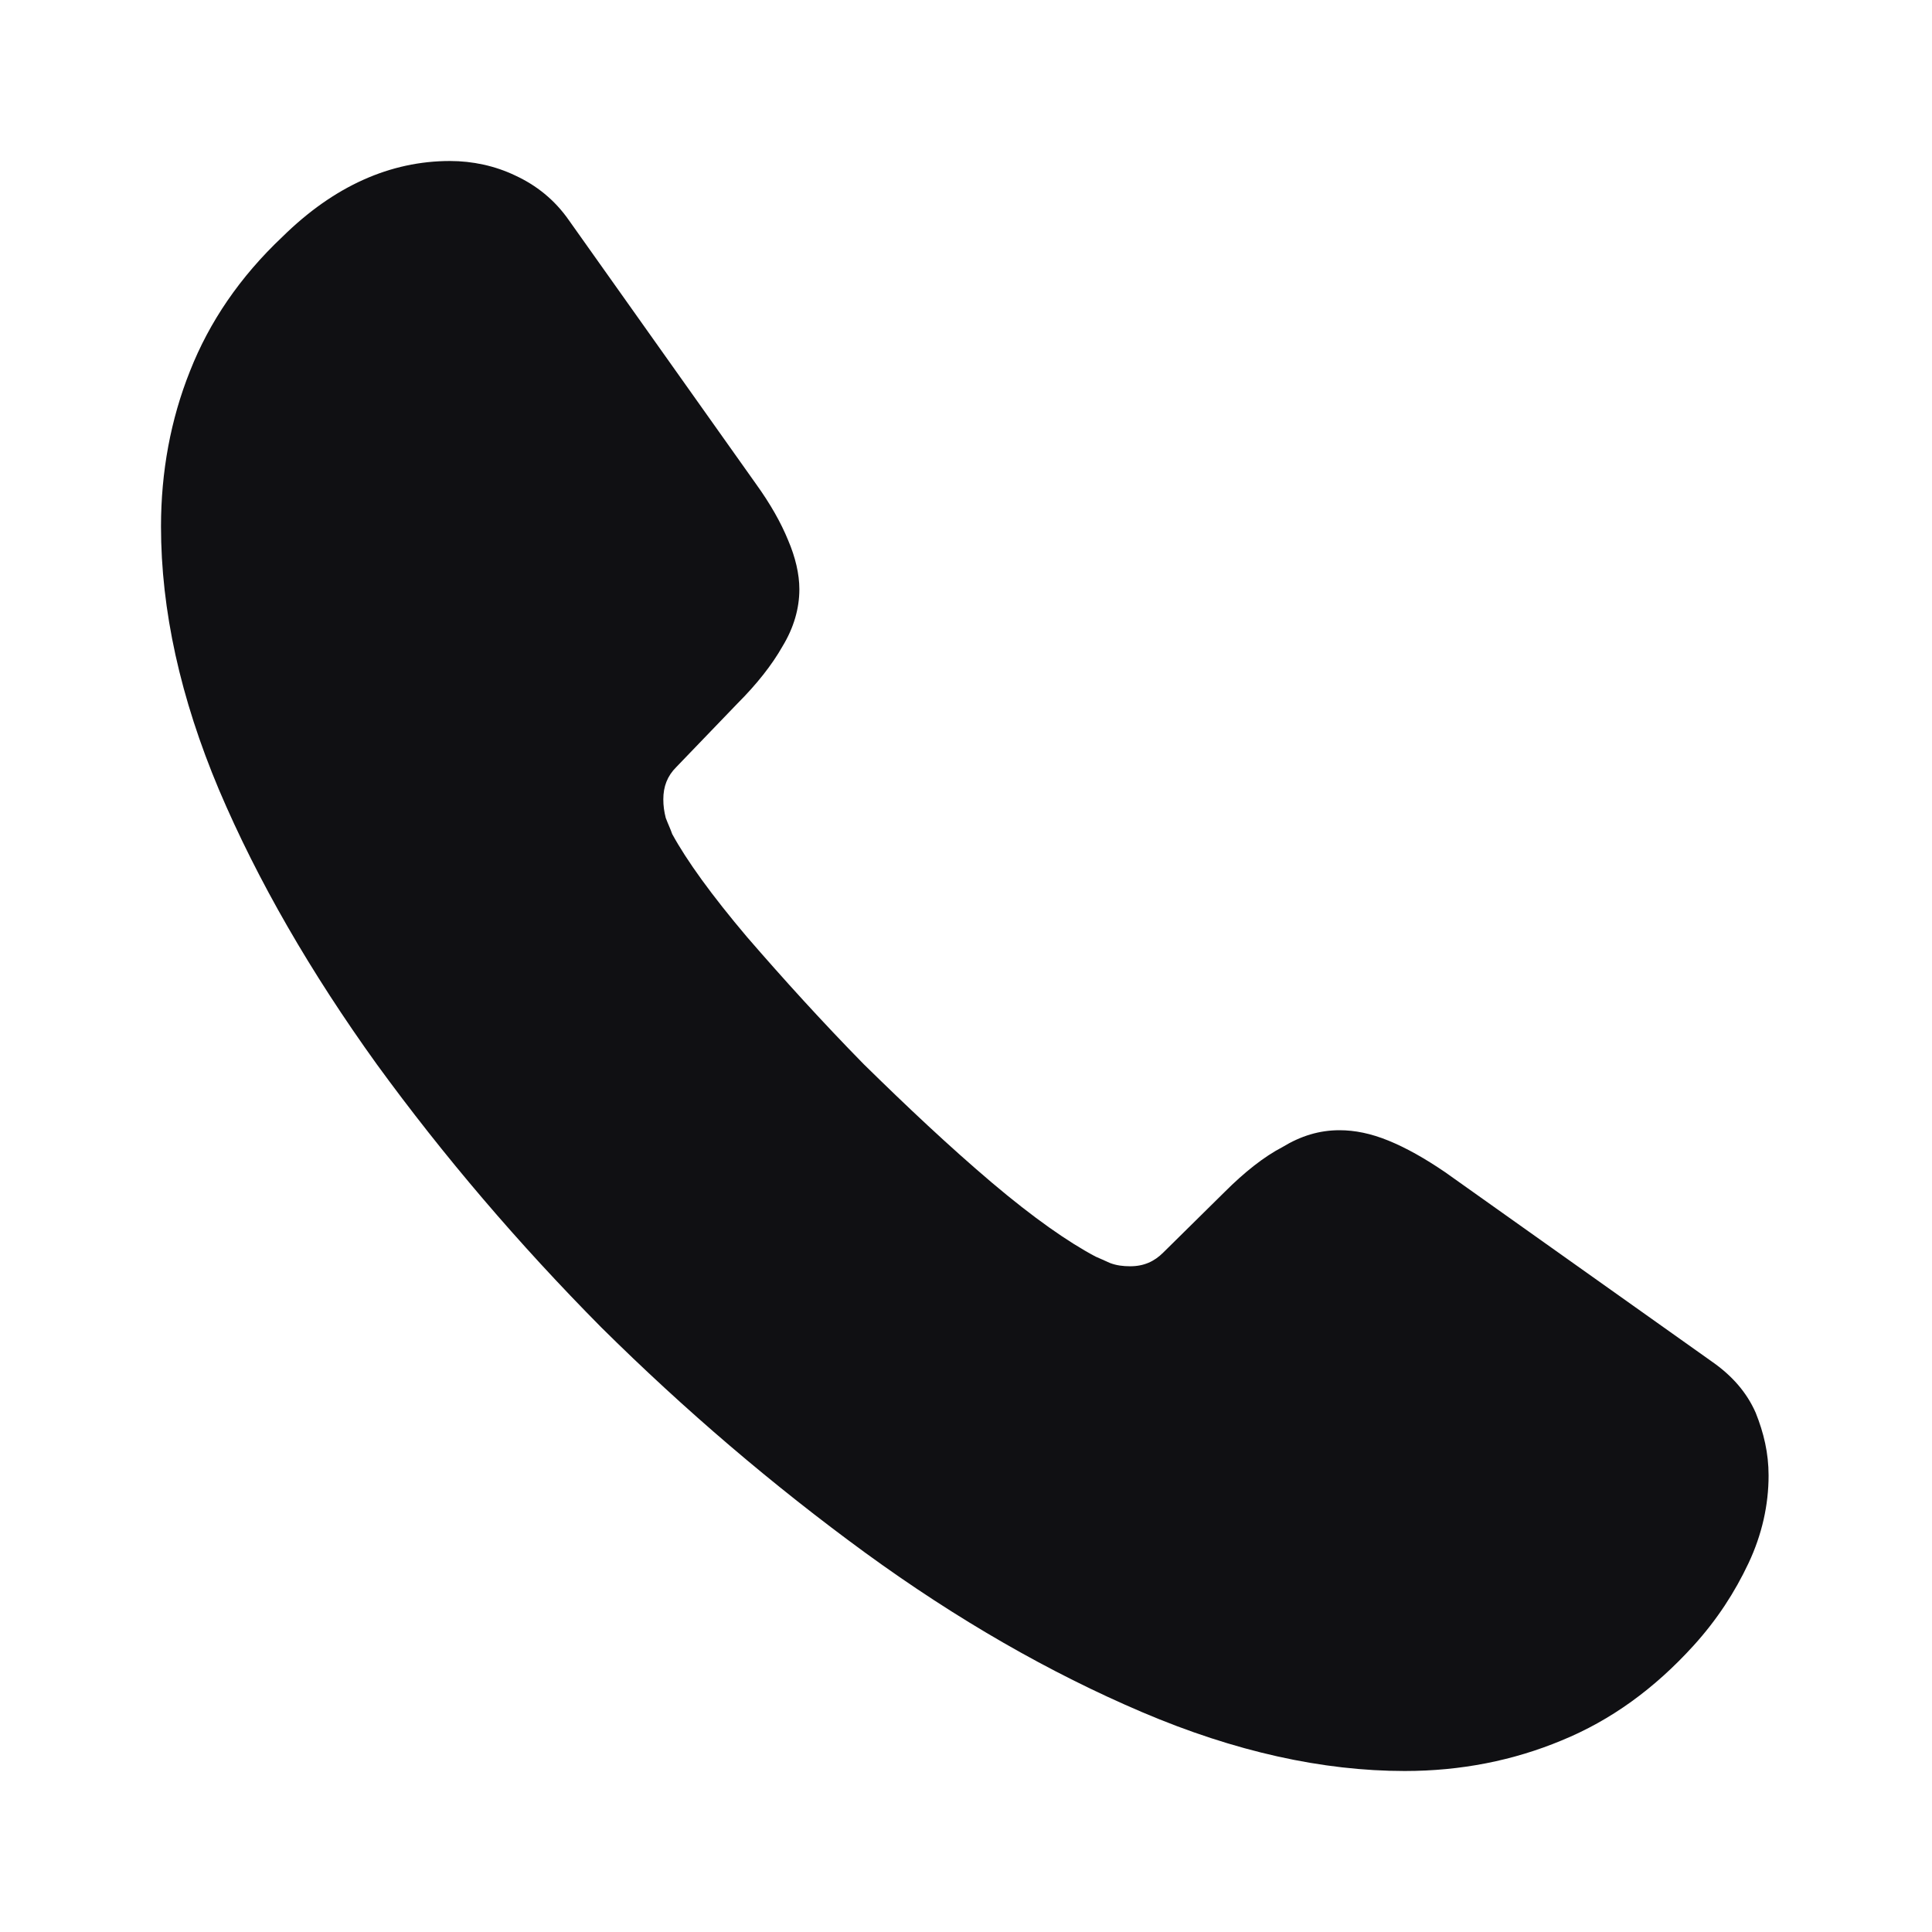
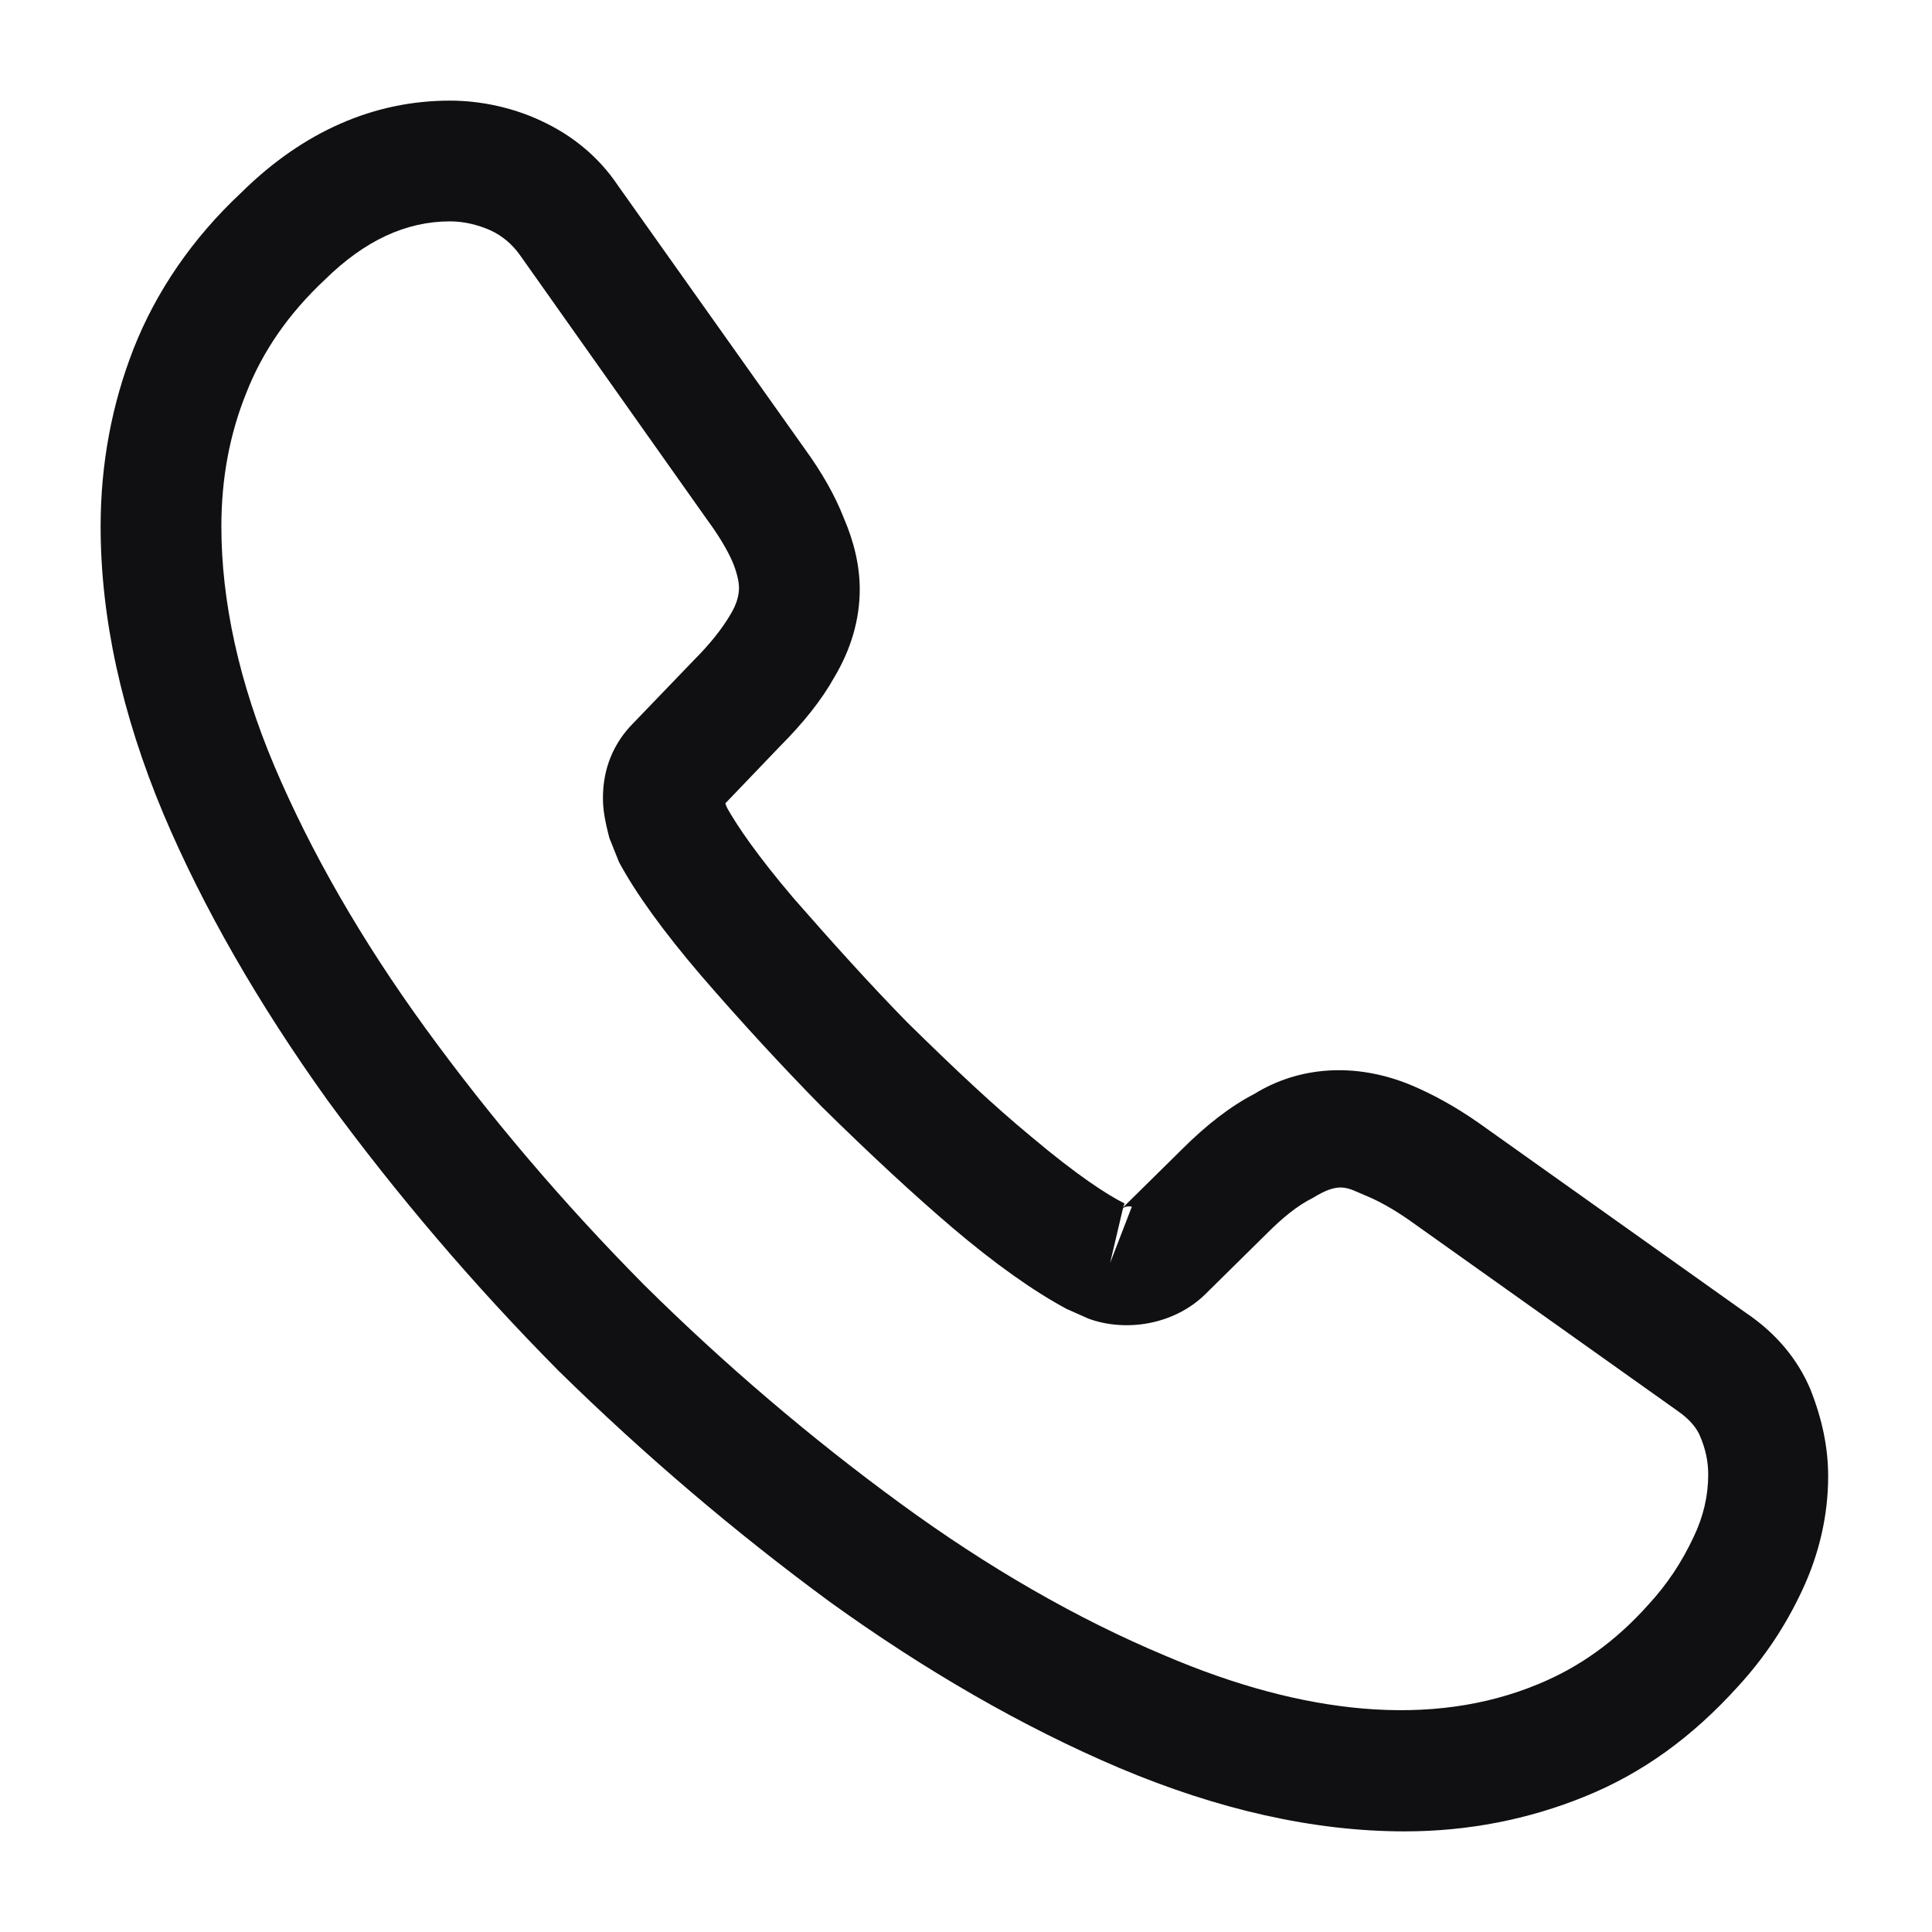
<svg xmlns="http://www.w3.org/2000/svg" width="24" height="24" viewBox="0 0 24 24" fill="none">
-   <path d="M21.97 18.33C21.97 18.69 21.89 19.06 21.72 19.42C21.55 19.78 21.33 20.12 21.04 20.44C20.55 20.98 20.01 21.37 19.4 21.62C18.8 21.87 18.15 22 17.45 22C16.43 22 15.34 21.76 14.19 21.27C13.04 20.78 11.89 20.12 10.75 19.29C9.6 18.45 8.51 17.52 7.47 16.49C6.44 15.45 5.51 14.36 4.68 13.22C3.86 12.08 3.2 10.94 2.72 9.81C2.24 8.67 2 7.58 2 6.54C2 5.86 2.12 5.21 2.36 4.61C2.6 4 2.98 3.44 3.51 2.94C4.15 2.31 4.85 2 5.59 2C5.87 2 6.15 2.06 6.4 2.18C6.66 2.3 6.89 2.48 7.07 2.74L9.39 6.01C9.57 6.26 9.7 6.49 9.79 6.71C9.88 6.92 9.93 7.13 9.93 7.32C9.93 7.56 9.86 7.8 9.72 8.03C9.59 8.26 9.4 8.5 9.16 8.74L8.4 9.53C8.29 9.64 8.24 9.77 8.24 9.93C8.24 10.01 8.25 10.08 8.27 10.16C8.3 10.24 8.33 10.3 8.35 10.36C8.53 10.69 8.84 11.12 9.28 11.64C9.73 12.16 10.21 12.69 10.73 13.22C11.27 13.75 11.79 14.24 12.32 14.69C12.84 15.13 13.27 15.43 13.61 15.61C13.66 15.63 13.72 15.66 13.79 15.69C13.87 15.72 13.95 15.73 14.04 15.73C14.21 15.73 14.34 15.67 14.45 15.56L15.21 14.81C15.46 14.56 15.7 14.37 15.93 14.25C16.16 14.11 16.39 14.04 16.64 14.04C16.83 14.04 17.03 14.08 17.25 14.17C17.47 14.26 17.7 14.39 17.95 14.56L21.26 16.91C21.52 17.09 21.7 17.3 21.81 17.55C21.91 17.8 21.97 18.05 21.97 18.33Z" fill="#101013" />
+   <path d="M17.45 22.75C16.32 22.75 15.13 22.48 13.9 21.96C12.7 21.45 11.49 20.75 10.31 19.9C9.14 19.04 8.01 18.08 6.94 17.03C5.88 15.96 4.92 14.83 4.07 13.67C3.21 12.47 2.52 11.27 2.03 10.11C1.51 8.87 1.25 7.67 1.25 6.54C1.25 5.76 1.39 5.02 1.66 4.33C1.94 3.62 2.39 2.96 3 2.39C3.77 1.63 4.65 1.25 5.59 1.25C5.98 1.25 6.38 1.34 6.72 1.5C7.11 1.68 7.44 1.95 7.68 2.31L10 5.58C10.21 5.87 10.37 6.15 10.48 6.43C10.61 6.73 10.68 7.03 10.68 7.32C10.68 7.7 10.57 8.07 10.36 8.42C10.21 8.69 9.98 8.98 9.69 9.27L9.01 9.98C9.02 10.01 9.03 10.03 9.04 10.05C9.16 10.26 9.4 10.62 9.86 11.16C10.35 11.72 10.81 12.23 11.27 12.7C11.86 13.28 12.35 13.74 12.81 14.12C13.38 14.6 13.75 14.84 13.97 14.95L13.95 15L14.68 14.28C14.99 13.97 15.29 13.74 15.58 13.59C16.13 13.25 16.83 13.19 17.53 13.48C17.79 13.59 18.07 13.74 18.37 13.95L21.69 16.31C22.06 16.56 22.33 16.88 22.49 17.26C22.64 17.64 22.71 17.99 22.71 18.34C22.71 18.82 22.6 19.3 22.39 19.75C22.18 20.2 21.92 20.59 21.59 20.95C21.02 21.58 20.4 22.03 19.68 22.32C18.99 22.6 18.24 22.75 17.45 22.75ZM5.59 2.75C5.04 2.75 4.53 2.99 4.04 3.47C3.58 3.9 3.26 4.37 3.06 4.88C2.85 5.4 2.75 5.95 2.75 6.54C2.75 7.47 2.97 8.48 3.41 9.52C3.86 10.58 4.49 11.68 5.29 12.78C6.09 13.88 7 14.95 8 15.96C9 16.95 10.08 17.87 11.19 18.68C12.27 19.47 13.38 20.11 14.48 20.57C16.19 21.3 17.79 21.47 19.11 20.92C19.62 20.71 20.07 20.39 20.48 19.93C20.71 19.68 20.89 19.41 21.04 19.09C21.16 18.84 21.22 18.58 21.22 18.32C21.22 18.16 21.19 18 21.11 17.82C21.08 17.76 21.02 17.65 20.83 17.52L17.51 15.16C17.31 15.02 17.13 14.92 16.96 14.85C16.74 14.76 16.65 14.67 16.31 14.88C16.11 14.98 15.93 15.13 15.73 15.33L14.97 16.08C14.58 16.46 13.98 16.55 13.52 16.38L13.25 16.26C12.84 16.04 12.36 15.7 11.83 15.25C11.35 14.84 10.83 14.36 10.2 13.74C9.71 13.24 9.22 12.71 8.71 12.12C8.24 11.57 7.9 11.1 7.69 10.71L7.57 10.41C7.51 10.18 7.49 10.05 7.49 9.91C7.49 9.55 7.62 9.23 7.87 8.98L8.62 8.2C8.82 8 8.97 7.81 9.07 7.64C9.15 7.51 9.18 7.4 9.18 7.3C9.18 7.22 9.15 7.1 9.1 6.98C9.03 6.82 8.92 6.64 8.78 6.45L6.46 3.17C6.36 3.03 6.24 2.93 6.09 2.86C5.93 2.79 5.76 2.75 5.59 2.75ZM13.95 15.01L13.79 15.69L14.06 14.99C14.01 14.98 13.97 14.99 13.95 15.01Z" fill="#101013" />
</svg>
